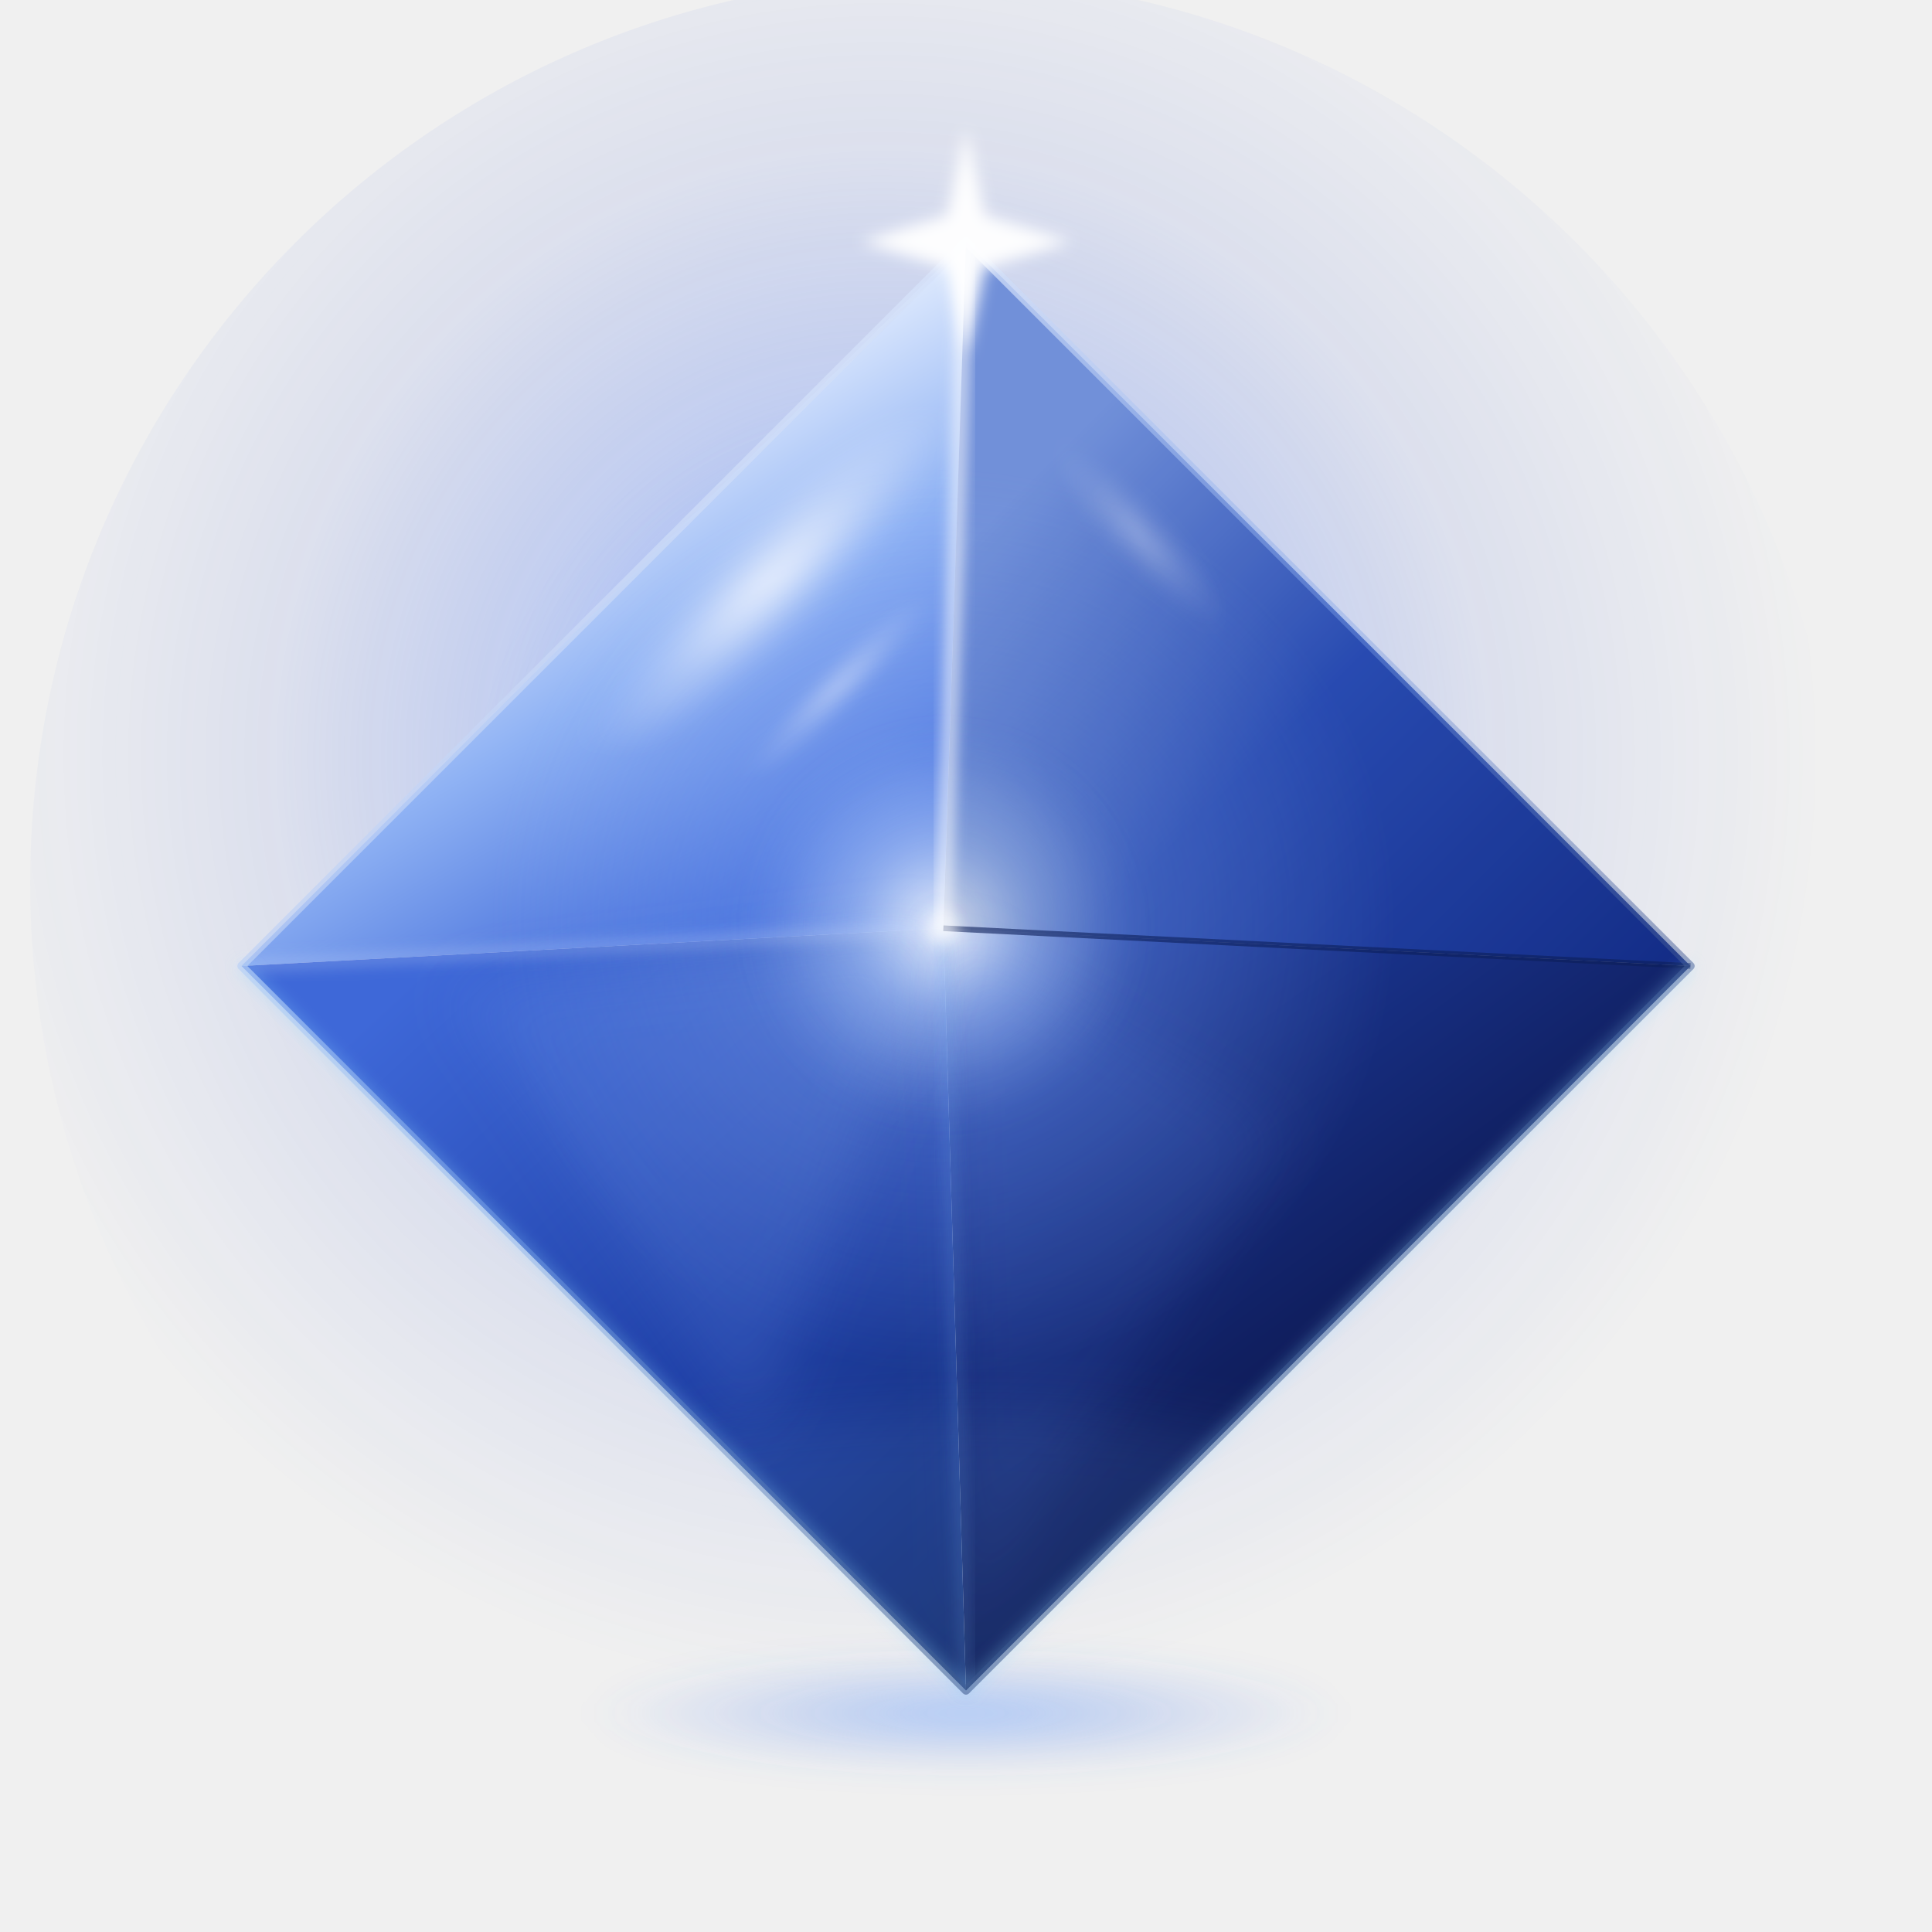
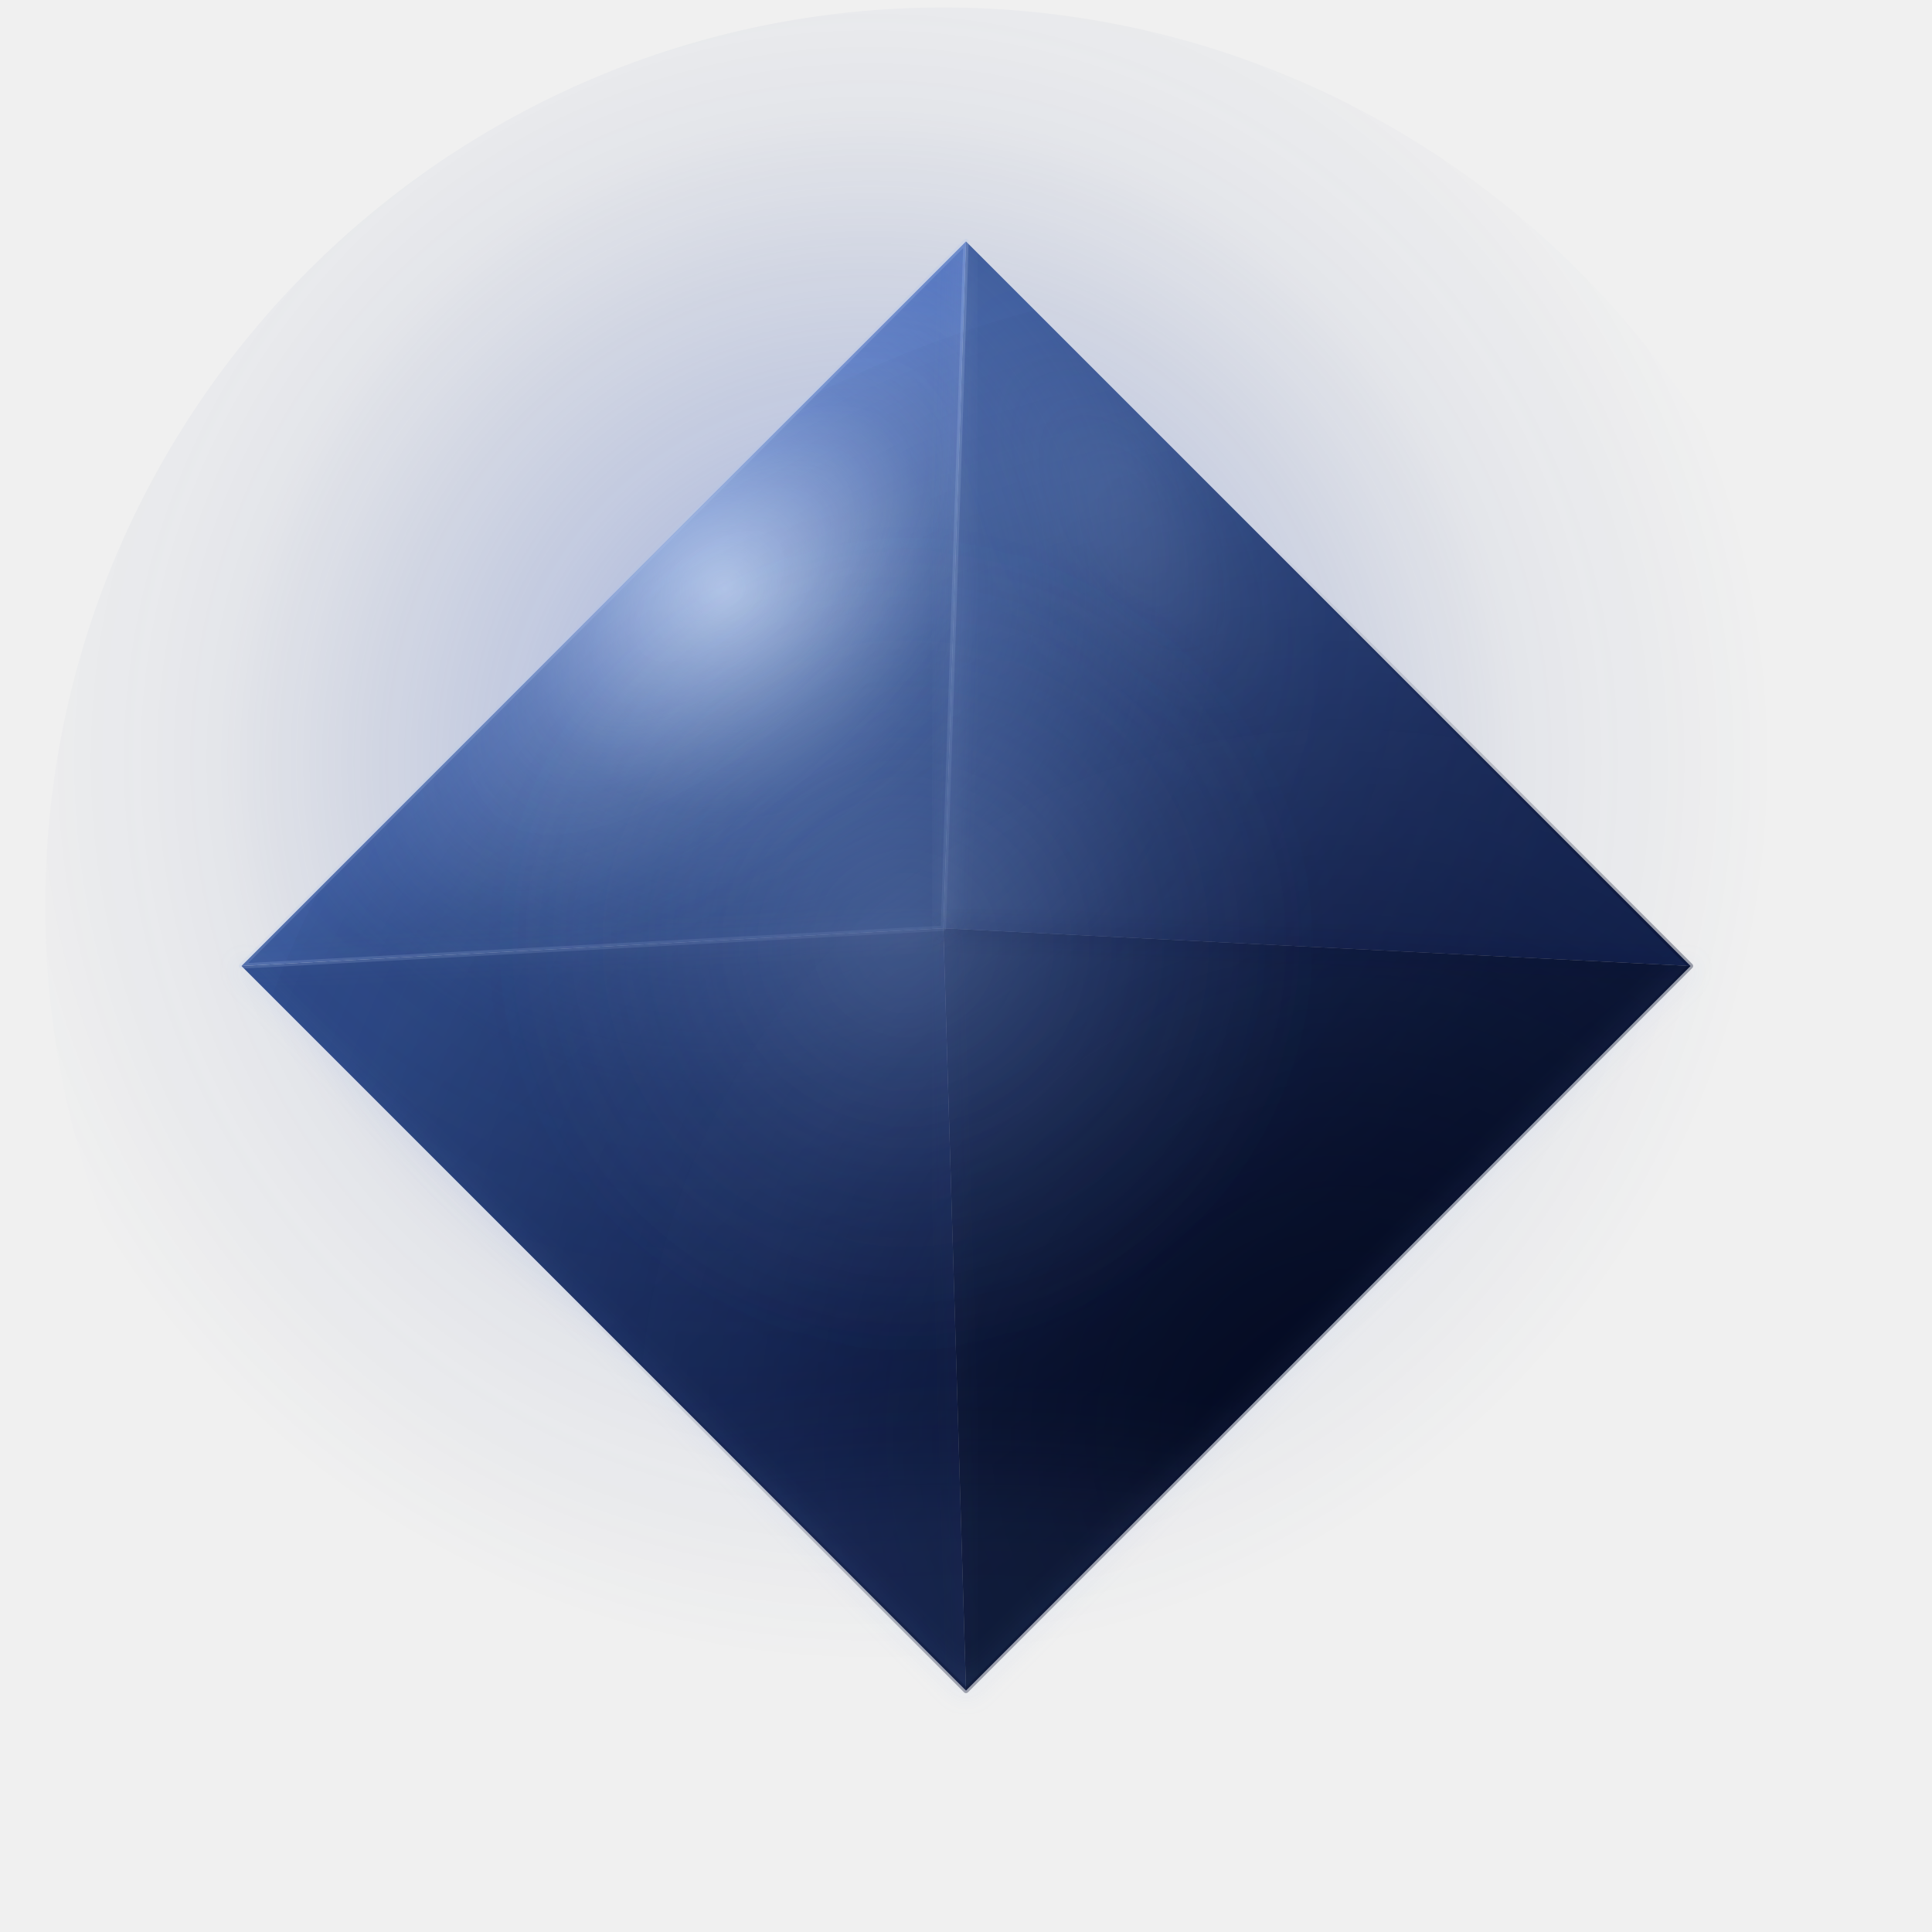
<svg xmlns="http://www.w3.org/2000/svg" viewBox="0 0 512 512">
  <defs>
-     <radialGradient id="auraOuter" cx="47%" cy="43%" r="52%">
-       <stop offset="0%" stop-color="#5E8EFF" stop-opacity="0.55" />
-       <stop offset="35%" stop-color="#3E6EF5" stop-opacity="0.28" />
-       <stop offset="65%" stop-color="#2F55D9" stop-opacity="0.10" />
-       <stop offset="100%" stop-color="#2F55D9" stop-opacity="0" />
+     <radialGradient id="aura" cx="46%" cy="42%" r="50%">
+       <stop offset="0%" stop-color="#4566C8" stop-opacity="0.52" />
+       <stop offset="40%" stop-color="#3554AE" stop-opacity="0.24" />
+       <stop offset="72%" stop-color="#26418C" stop-opacity="0.06" />
+       <stop offset="100%" stop-color="#26418C" stop-opacity="0" />
    </radialGradient>
-     <radialGradient id="auraInner" cx="48%" cy="45%" r="34%">
-       <stop offset="0%" stop-color="#A8C4FF" stop-opacity="0.45" />
-       <stop offset="55%" stop-color="#6E9BFF" stop-opacity="0.16" />
-       <stop offset="100%" stop-color="#6E9BFF" stop-opacity="0" />
+     <linearGradient id="fTL" gradientUnits="userSpaceOnUse" x1="170" y1="110" x2="252" y2="250">
+       <stop offset="0%" stop-color="#5474BE" />
+       <stop offset="55%" stop-color="#32508F" />
+       <stop offset="100%" stop-color="#24407F" />
+     </linearGradient>
+     <linearGradient id="fTR" gradientUnits="userSpaceOnUse" x1="290" y1="130" x2="430" y2="270">
+       <stop offset="0%" stop-color="#3A5795" />
+       <stop offset="60%" stop-color="#22376E" />
+       <stop offset="100%" stop-color="#182C60" />
+     </linearGradient>
+     <linearGradient id="fBL" gradientUnits="userSpaceOnUse" x1="105" y1="270" x2="260" y2="438">
+       <stop offset="0%" stop-color="#2C4886" />
+       <stop offset="60%" stop-color="#1C3168" />
+       <stop offset="100%" stop-color="#142452" />
+     </linearGradient>
+     <linearGradient id="fBR" gradientUnits="userSpaceOnUse" x1="280" y1="258" x2="400" y2="420">
+       <stop offset="0%" stop-color="#1C3164" />
+       <stop offset="60%" stop-color="#0C1838" />
+       <stop offset="100%" stop-color="#060E28" />
+     </linearGradient>
+     <radialGradient id="volLight" gradientUnits="userSpaceOnUse" cx="192" cy="156" r="230">
+       <stop offset="0%" stop-color="#C4DAFF" stop-opacity="0.85" />
+       <stop offset="26%" stop-color="#7E9EE0" stop-opacity="0.34" />
+       <stop offset="58%" stop-color="#5E80CC" stop-opacity="0.08" />
+       <stop offset="100%" stop-color="#5E80CC" stop-opacity="0" />
    </radialGradient>
-     <linearGradient id="fTL" gradientUnits="userSpaceOnUse" x1="168" y1="104" x2="254" y2="252">
-       <stop offset="0%" stop-color="#EDF4FF" />
-       <stop offset="38%" stop-color="#8FB2F4" />
-       <stop offset="78%" stop-color="#3E68D8" />
-       <stop offset="100%" stop-color="#2B4FC0" />
+     <radialGradient id="volDark" gradientUnits="userSpaceOnUse" cx="356" cy="380" r="320">
+       <stop offset="0%" stop-color="#02061A" stop-opacity="0.78" />
+       <stop offset="50%" stop-color="#02061A" stop-opacity="0.30" />
+       <stop offset="100%" stop-color="#02061A" stop-opacity="0" />
+     </radialGradient>
+     <radialGradient id="inner" gradientUnits="userSpaceOnUse" cx="240" cy="250" r="110">
+       <stop offset="0%" stop-color="#8FB0E8" stop-opacity="0.28" />
+       <stop offset="60%" stop-color="#6A8CD0" stop-opacity="0.10" />
+       <stop offset="100%" stop-color="#6A8CD0" stop-opacity="0" />
+     </radialGradient>
+     <radialGradient id="sheen" cx="50%" cy="50%" r="50%">
+       <stop offset="0%" stop-color="#E4EDFC" stop-opacity="0.40" />
+       <stop offset="55%" stop-color="#C2D2F0" stop-opacity="0.14" />
+       <stop offset="100%" stop-color="#C2D2F0" stop-opacity="0" />
+     </radialGradient>
+     <linearGradient id="rimL" gradientUnits="userSpaceOnUse" x1="150" y1="100" x2="300" y2="300">
+       <stop offset="0%" stop-color="#AFC4EC" stop-opacity="0.45" />
+       <stop offset="100%" stop-color="#AFC4EC" stop-opacity="0" />
    </linearGradient>
-     <linearGradient id="fTR" gradientUnits="userSpaceOnUse" x1="280" y1="120" x2="430" y2="270">
-       <stop offset="0%" stop-color="#7FA0EC" />
-       <stop offset="45%" stop-color="#2C51BE" />
-       <stop offset="100%" stop-color="#152F8E" />
+     <linearGradient id="rimD" gradientUnits="userSpaceOnUse" x1="240" y1="240" x2="420" y2="410">
+       <stop offset="0%" stop-color="#030A26" stop-opacity="0" />
+       <stop offset="100%" stop-color="#030A26" stop-opacity="0.55" />
    </linearGradient>
-     <linearGradient id="fBL" gradientUnits="userSpaceOnUse" x1="100" y1="268" x2="260" y2="440">
-       <stop offset="0%" stop-color="#3E68D8" />
-       <stop offset="55%" stop-color="#1E3FA6" />
-       <stop offset="100%" stop-color="#122868" />
-     </linearGradient>
-     <linearGradient id="fBR" gradientUnits="userSpaceOnUse" x1="278" y1="256" x2="400" y2="424">
-       <stop offset="0%" stop-color="#1E3FA6" />
-       <stop offset="55%" stop-color="#101F60" />
-       <stop offset="100%" stop-color="#070F38" />
-     </linearGradient>
-     <linearGradient id="rimGrad" gradientUnits="userSpaceOnUse" x1="140" y1="90" x2="390" y2="430">
-       <stop offset="0%" stop-color="#F4F8FF" stop-opacity="0.95" />
-       <stop offset="45%" stop-color="#7FA2E8" stop-opacity="0.4" />
-       <stop offset="100%" stop-color="#0A184A" stop-opacity="0.6" />
-     </linearGradient>
-     <radialGradient id="core" gradientUnits="userSpaceOnUse" cx="250" cy="244" r="120">
-       <stop offset="0%" stop-color="#DCEAFF" stop-opacity="0.55" />
-       <stop offset="35%" stop-color="#9FC0FF" stop-opacity="0.25" />
-       <stop offset="100%" stop-color="#9FC0FF" stop-opacity="0" />
-     </radialGradient>
-     <radialGradient id="fire" gradientUnits="userSpaceOnUse" cx="250" cy="246" r="52">
-       <stop offset="0%" stop-color="#FFFFFF" stop-opacity="0.85" />
-       <stop offset="45%" stop-color="#BFD9FF" stop-opacity="0.35" />
-       <stop offset="100%" stop-color="#BFD9FF" stop-opacity="0" />
-     </radialGradient>
-     <radialGradient id="spec" cx="50%" cy="50%" r="50%">
-       <stop offset="0%" stop-color="#FFFFFF" stop-opacity="0.9" />
-       <stop offset="55%" stop-color="#FFFFFF" stop-opacity="0.3" />
-       <stop offset="100%" stop-color="#FFFFFF" stop-opacity="0" />
-     </radialGradient>
-     <radialGradient id="caustic" cx="50%" cy="50%" r="50%">
-       <stop offset="0%" stop-color="#6FA6FF" stop-opacity="0.5" />
-       <stop offset="55%" stop-color="#4E82F0" stop-opacity="0.18" />
-       <stop offset="100%" stop-color="#4E82F0" stop-opacity="0" />
-     </radialGradient>
    <clipPath id="gem">
      <polygon points="256,64 448,256 256,448 64,256" />
    </clipPath>
-     <filter id="b2" x="-40%" y="-40%" width="180%" height="180%">
-       <feGaussianBlur stdDeviation="2" />
-     </filter>
-     <filter id="b4" x="-60%" y="-60%" width="220%" height="220%">
-       <feGaussianBlur stdDeviation="4" />
+     <clipPath id="faceTL">
+       <polygon points="256,64 250,246 64,256" />
+     </clipPath>
+     <clipPath id="faceTR">
+       <polygon points="256,64 448,256 250,246" />
+     </clipPath>
+     <filter id="b3" x="-50%" y="-50%" width="200%" height="200%">
+       <feGaussianBlur stdDeviation="3" />
    </filter>
    <filter id="b8" x="-80%" y="-80%" width="260%" height="260%">
      <feGaussianBlur stdDeviation="8" />
    </filter>
+     <filter id="b14" x="-90%" y="-90%" width="280%" height="280%">
+       <feGaussianBlur stdDeviation="14" />
+     </filter>
  </defs>
-   <circle cx="248" cy="234" r="240" fill="url(#auraOuter)" />
-   <circle cx="250" cy="240" r="175" fill="url(#auraInner)" />
-   <ellipse cx="256" cy="454" rx="100" ry="16" fill="url(#caustic)" filter="url(#b4)" />
+   <circle cx="250" cy="240" r="238" fill="url(#aura)" />
  <polygon points="256,64 250,246 64,256" fill="url(#fTL)" />
  <polygon points="256,64 448,256 250,246" fill="url(#fTR)" />
  <polygon points="64,256 250,246 256,448" fill="url(#fBL)" />
  <polygon points="250,246 448,256 256,448" fill="url(#fBR)" />
  <g clip-path="url(#gem)">
-     <circle cx="250" cy="244" r="130" fill="url(#core)" />
-     <circle cx="250" cy="246" r="54" fill="url(#fire)" filter="url(#b4)" />
-     <polygon points="256,64 448,256 250,246" fill="#0A1850" opacity="0.12" />
-     <polygon points="120,262 250,246 200,380" fill="#8FB8FF" opacity="0.14" filter="url(#b8)" />
-     <polygon points="250,246 340,300 256,430" fill="#5E8EFF" opacity="0.10" filter="url(#b8)" />
-     <ellipse cx="256" cy="432" rx="150" ry="58" fill="#6FA8F2" opacity="0.12" filter="url(#b8)" />
+     <circle cx="198" cy="168" r="270" fill="url(#volLight)" />
+     <circle cx="352" cy="372" r="300" fill="url(#volDark)" />
+     <circle cx="242" cy="252" r="110" fill="url(#inner)" filter="url(#b8)" />
+     <ellipse cx="256" cy="436" rx="140" ry="46" fill="#5E82C9" opacity="0.10" filter="url(#b14)" />
+     <line x1="256" y1="64" x2="250" y2="246" stroke="#C9D8F5" stroke-width="1.6" opacity="0.22" filter="url(#b3)" />
+     <line x1="64" y1="256" x2="250" y2="246" stroke="#B9CCEE" stroke-width="1.2" opacity="0.14" filter="url(#b3)" />
+     <line x1="448" y1="256" x2="250" y2="246" stroke="#0A1638" stroke-width="1.2" opacity="0.35" filter="url(#b3)" />
+     <line x1="256" y1="448" x2="250" y2="246" stroke="#4C6EB4" stroke-width="1.2" opacity="0.14" filter="url(#b3)" />
  </g>
-   <line x1="256" y1="64" x2="250" y2="246" stroke="#FFFFFF" stroke-width="2.8" opacity="0.9" filter="url(#b2)" />
-   <line x1="64" y1="256" x2="250" y2="246" stroke="#D5E3FF" stroke-width="1.6" opacity="0.55" filter="url(#b2)" />
-   <line x1="448" y1="256" x2="250" y2="246" stroke="#0C1E58" stroke-width="1.5" opacity="0.6" />
-   <line x1="256" y1="448" x2="250" y2="246" stroke="#78ACF0" stroke-width="1.6" opacity="0.38" filter="url(#b2)" />
-   <polygon points="256,64 448,256 256,448 64,256" fill="none" stroke="url(#rimGrad)" stroke-width="2.2" stroke-linejoin="round" />
-   <path d="M64,256 L256,448 L448,256" fill="none" stroke="#8FD4FF" stroke-width="2.2" opacity="0.42" filter="url(#b2)" />
-   <ellipse cx="204" cy="154" rx="64" ry="14" transform="rotate(-46 204 154)" fill="url(#spec)" filter="url(#b4)" />
-   <ellipse cx="222" cy="182" rx="34" ry="6" transform="rotate(-46 222 182)" fill="url(#spec)" opacity="0.5" filter="url(#b2)" />
-   <ellipse cx="302" cy="142" rx="32" ry="8" transform="rotate(45 302 142)" fill="url(#spec)" opacity="0.35" filter="url(#b2)" />
-   <g filter="url(#b2)">
-     <path d="M256,34 L261,57 L284,64 L261,71 L256,94 L251,71 L228,64 L251,57 Z" fill="#FFFFFF" opacity="0.95" />
+   <g clip-path="url(#faceTL)">
+     <ellipse cx="188" cy="158" rx="128" ry="54" transform="rotate(-47 188 158)" fill="url(#sheen)" filter="url(#b14)" opacity="0.9" />
  </g>
-   <circle cx="250" cy="246" r="4" fill="#FFFFFF" opacity="0.7" filter="url(#b2)" />
+   <g clip-path="url(#faceTR)">
+     <ellipse cx="300" cy="140" rx="70" ry="26" transform="rotate(45 300 140)" fill="url(#sheen)" opacity="0.35" filter="url(#b14)" />
+   </g>
+   <polygon points="256,64 64,256 250,246 256,64" fill="none" stroke="url(#rimL)" stroke-width="1.4" stroke-linejoin="round" opacity="0.6" />
+   <polygon points="256,64 448,256 256,448 64,256" fill="none" stroke="url(#rimD)" stroke-width="1.4" stroke-linejoin="round" />
+   <path d="M64,256 L256,448 L448,256" fill="none" stroke="#6E96DD" stroke-width="1.3" opacity="0.28" filter="url(#b3)" />
</svg>
